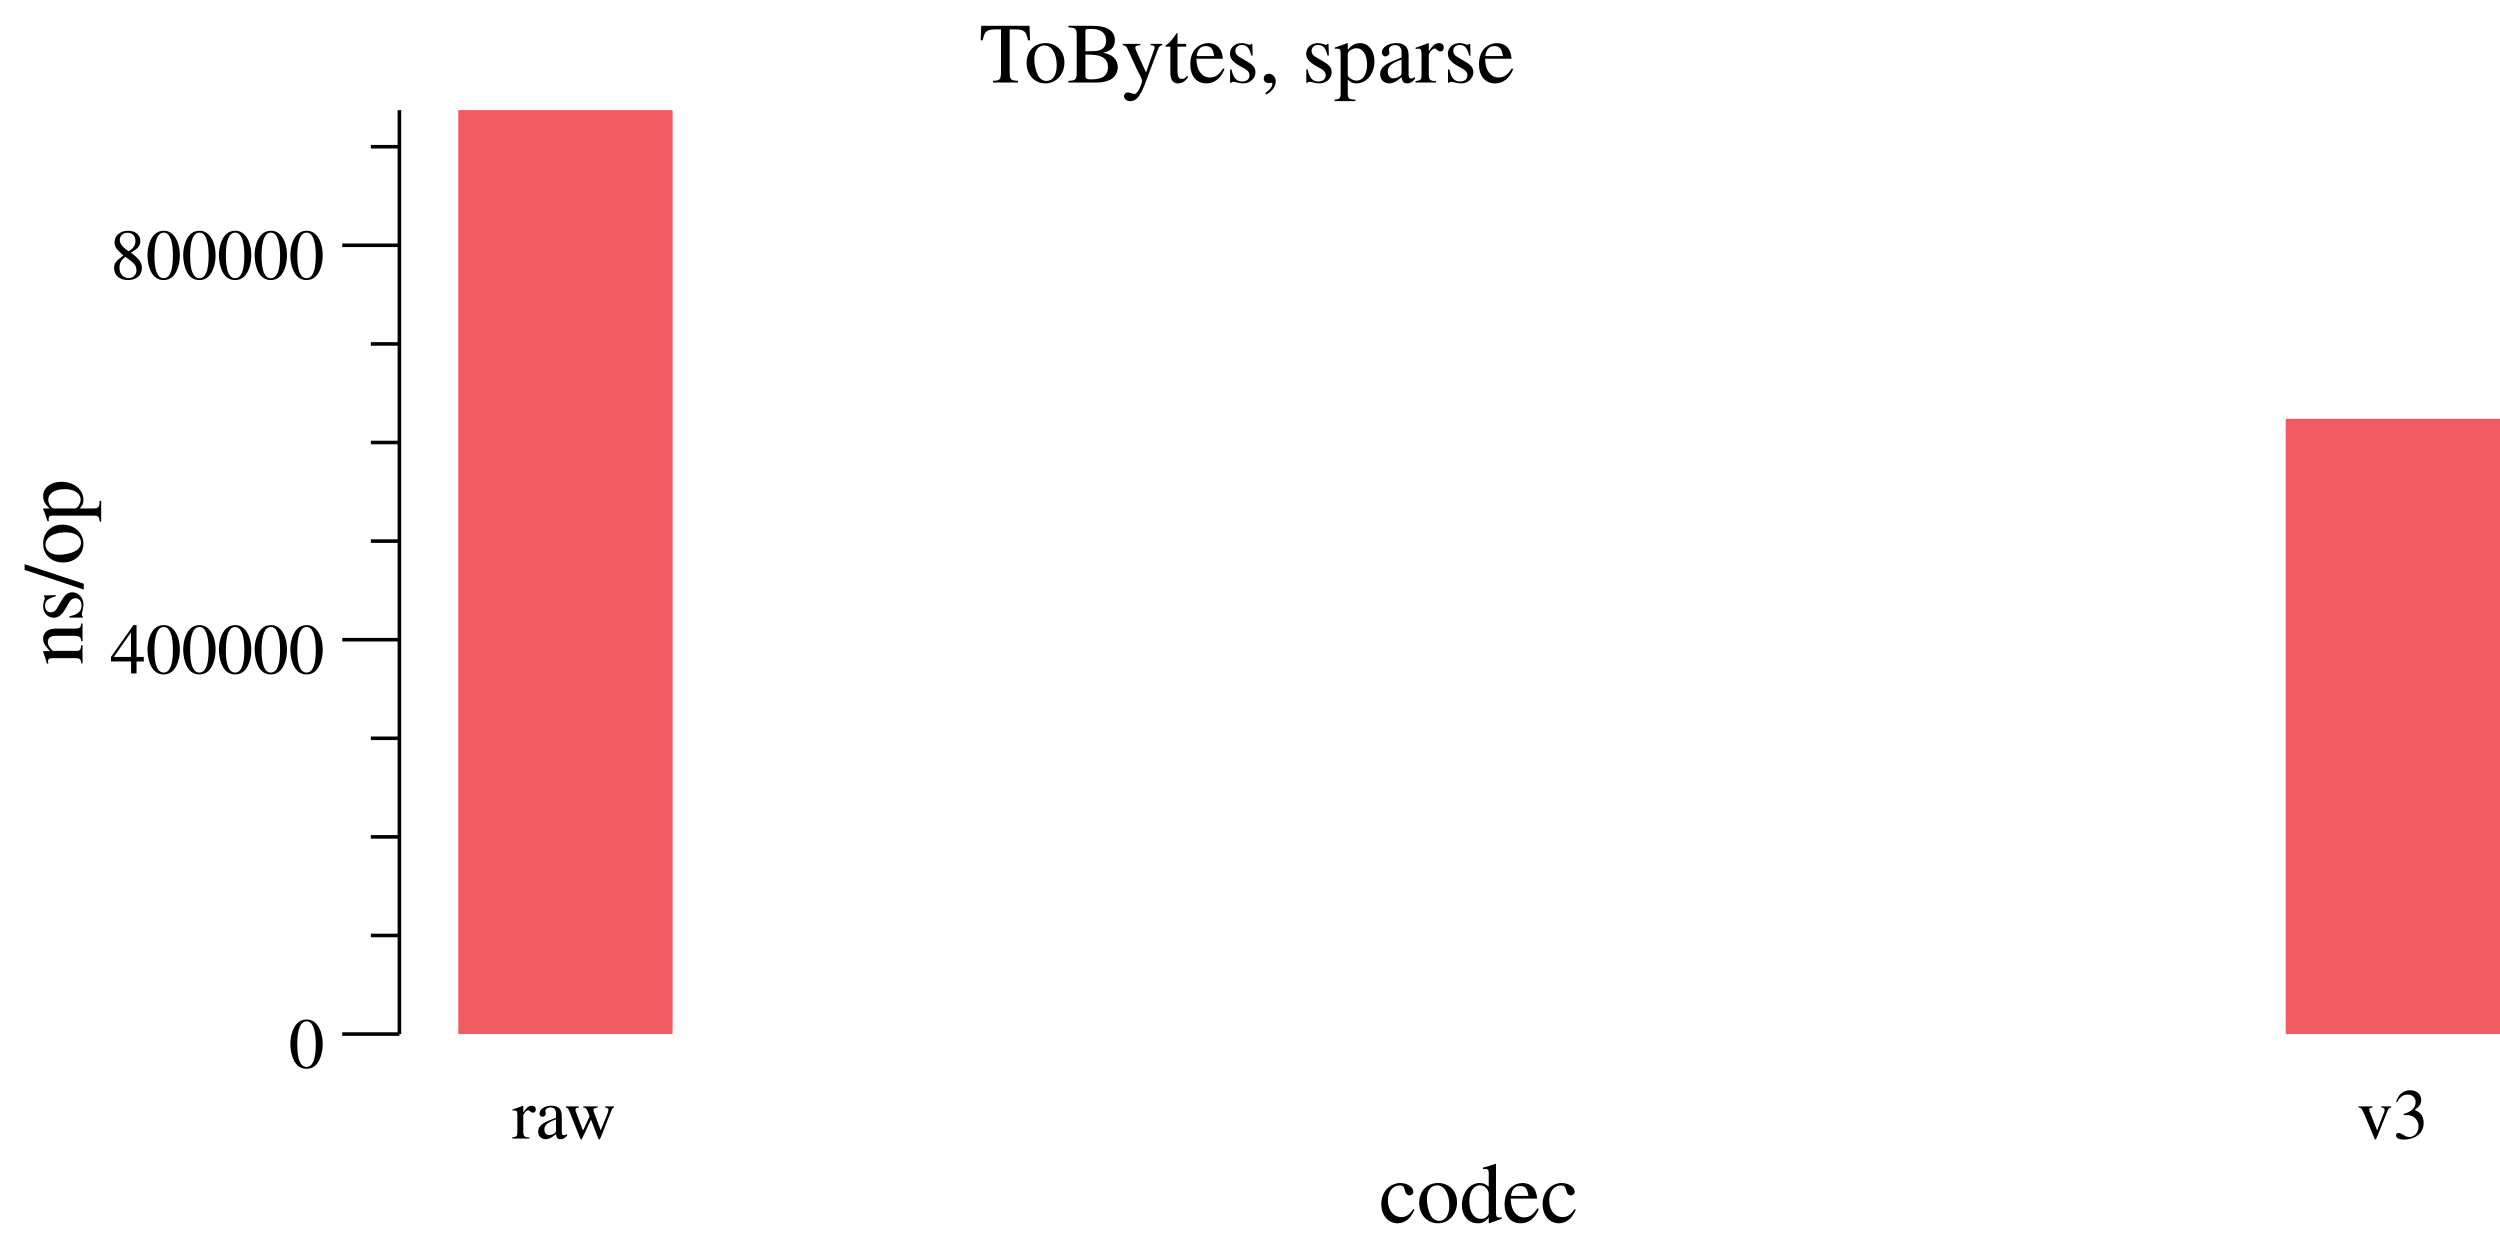
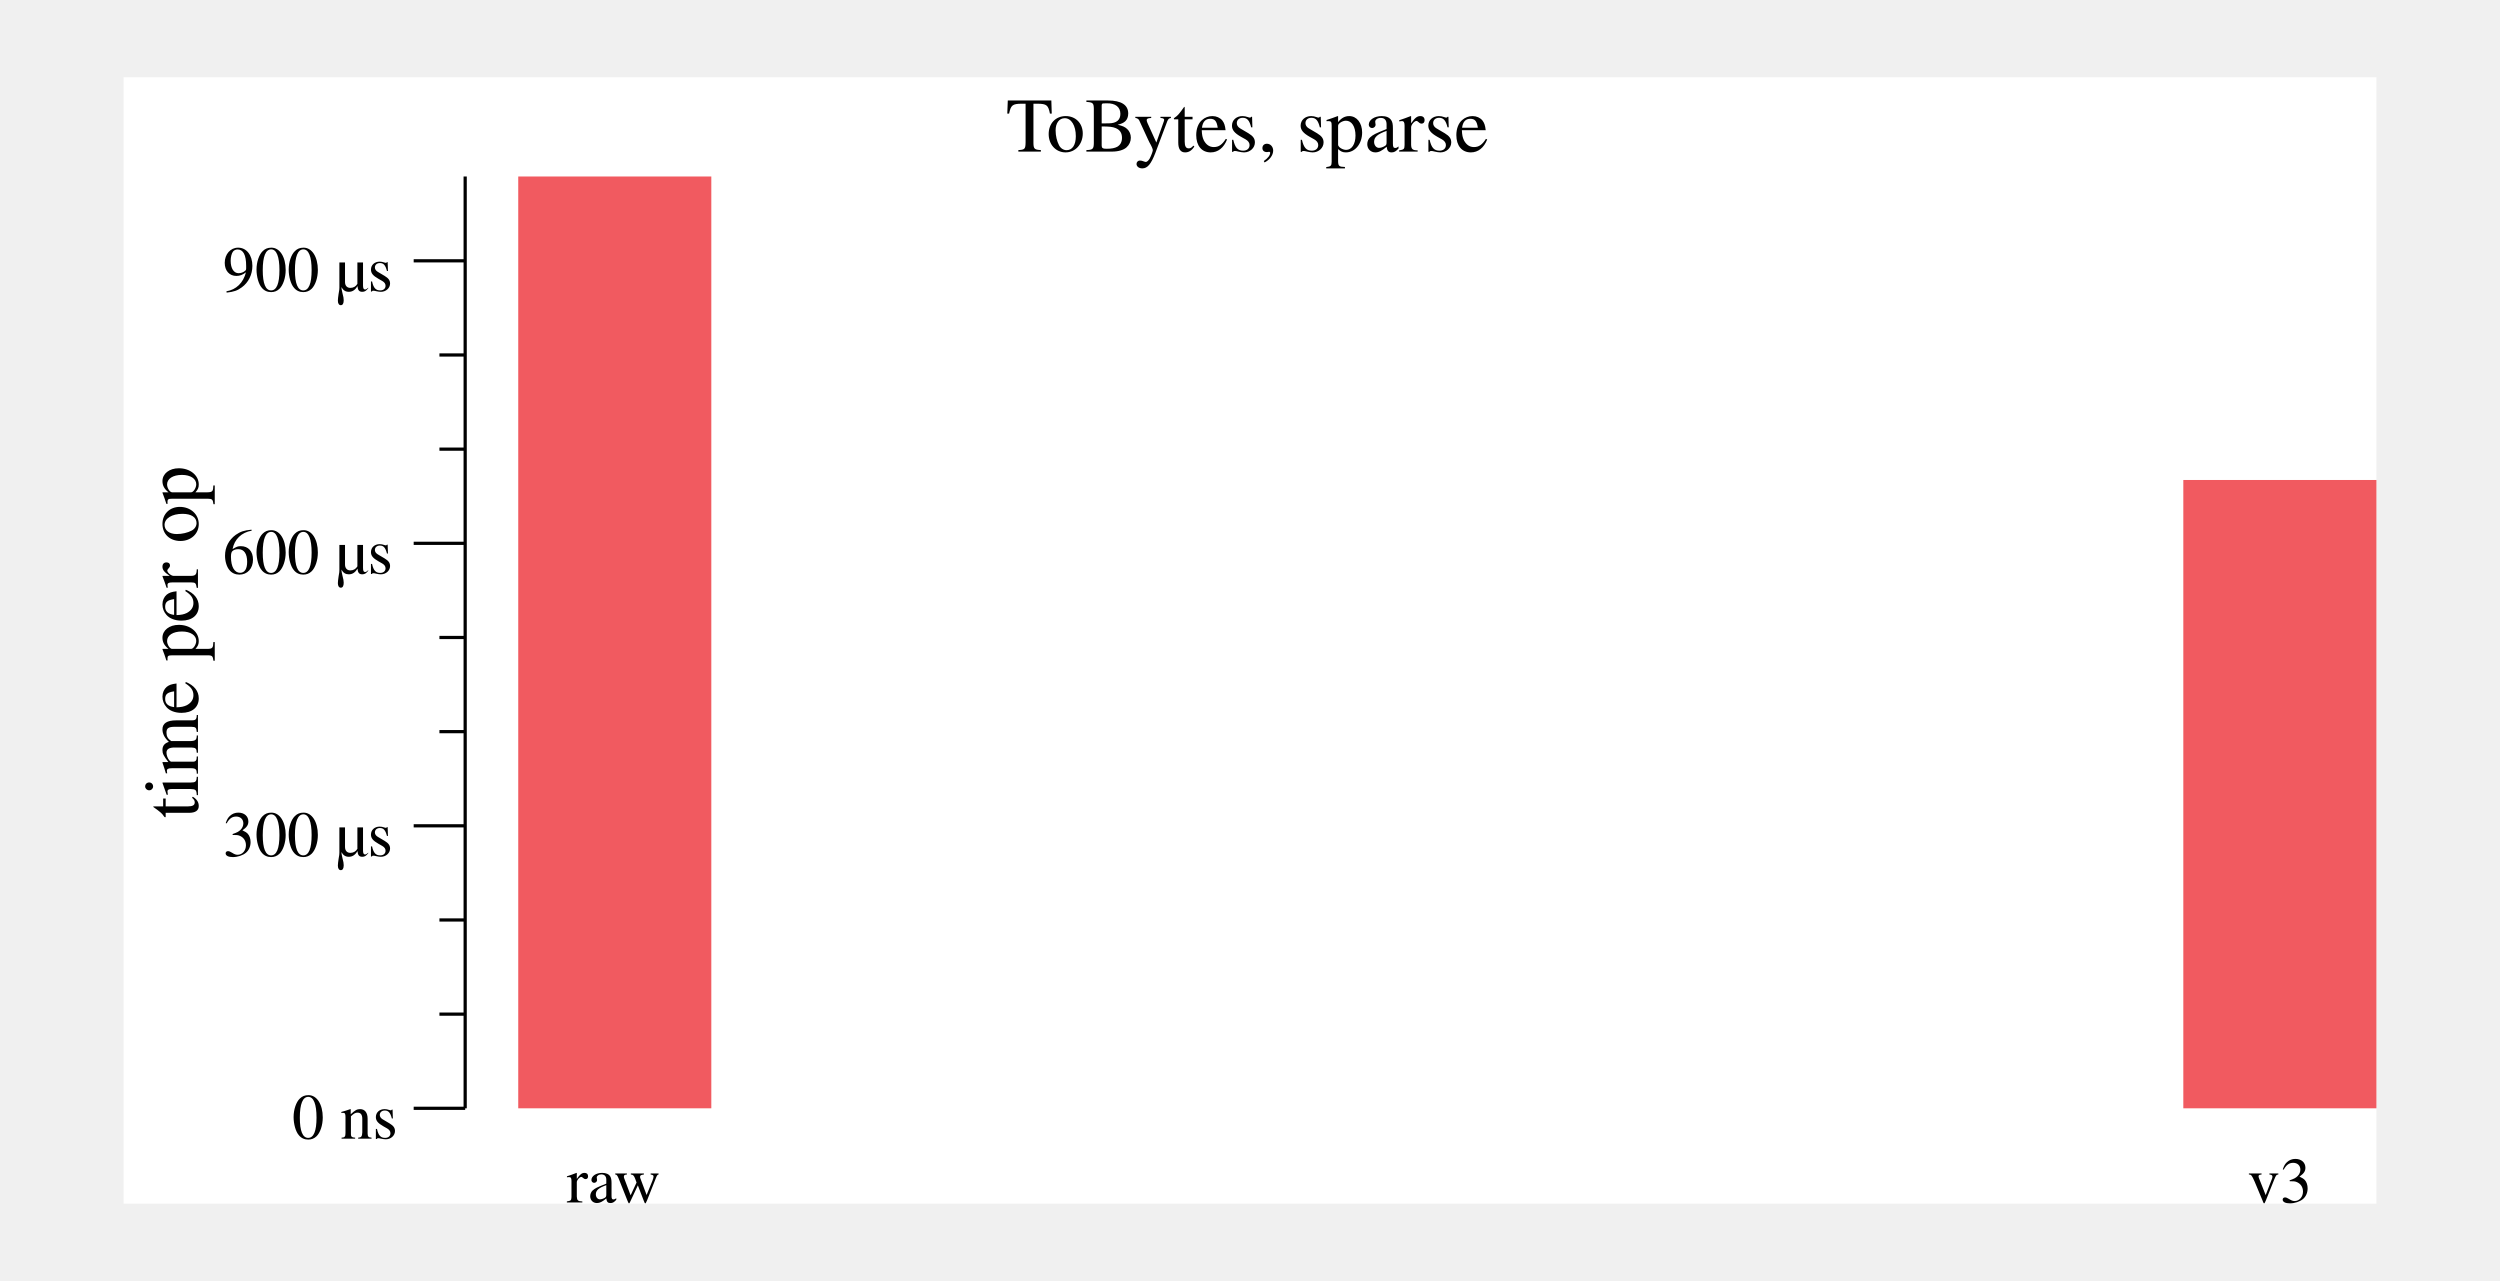
- <svg xmlns="http://www.w3.org/2000/svg" width="350pt" height="175pt" viewBox="0 0 350 175">
-   <g transform="scale(1, -1) translate(0, -175)">
-     <path d="M0,0L350,0L350,175L0,175Z" style="fill:#FFFFFF" />
-     <text x="137.09" y="-163.45" transform="scale(1, -1)" style="font-family:Times;font-weight:normal;font-style:normal;font-size:12px">ToBytes, sparse</text>
-     <text x="193.09" y="-3.861" transform="scale(1, -1)" style="font-family:Times;font-weight:normal;font-style:normal;font-size:12px">codec</text>
-     <text x="71.666" y="-15.602" transform="scale(1, -1)" style="font-family:Times;font-weight:normal;font-style:normal;font-size:10px">raw</text>
-     <text x="330" y="-15.602" transform="scale(1, -1)" style="font-family:Times;font-weight:normal;font-style:normal;font-size:10px">v3</text>
+ <svg xmlns="http://www.w3.org/2000/svg" width="388.4pt" height="199pt" viewBox="0 0 388.4 199">
+   <g transform="scale(1, -1) translate(0, -199)">
+     <path d="M19.2,12L369.2,12L369.2,187L19.2,187Z" style="fill:#FFFFFF" />
+     <text x="156.29" y="-175.45" transform="scale(1, -1)" style="font-family:Times;font-weight:normal;font-style:normal;font-size:12px">ToBytes, sparse</text>
+     <text x="88.019" y="-12.186" transform="scale(1, -1)" style="font-family:Times;font-weight:normal;font-style:normal;font-size:10px">raw</text>
+     <text x="349.2" y="-12.186" transform="scale(1, -1)" style="font-family:Times;font-weight:normal;font-style:normal;font-size:10px">v3</text>
    <g transform="rotate(90)">
-       <text x="81.905" y="11.555" transform="scale(1, -1)" style="font-family:Times;font-weight:normal;font-style:normal;font-size:12px">ns/op</text>
+       <text x="71.874" y="30.755" transform="scale(1, -1)" style="font-family:Times;font-weight:normal;font-style:normal;font-size:12px">time per op</text>
    </g>
-     <text x="40.416" y="-25.509" transform="scale(1, -1)" style="font-family:Times;font-weight:normal;font-style:normal;font-size:10px">0</text>
-     <text x="15.416" y="-80.721" transform="scale(1, -1)" style="font-family:Times;font-weight:normal;font-style:normal;font-size:10px">400000</text>
-     <text x="15.416" y="-135.93" transform="scale(1, -1)" style="font-family:Times;font-weight:normal;font-style:normal;font-size:10px">800000</text>
-     <path d="M47.916,30.23L55.916,30.23" style="fill:none;stroke:#000000;stroke-width:0.5" />
-     <path d="M47.916,85.443L55.916,85.443" style="fill:none;stroke:#000000;stroke-width:0.5" />
-     <path d="M47.916,140.66L55.916,140.66" style="fill:none;stroke:#000000;stroke-width:0.5" />
-     <path d="M51.916,44.034L55.916,44.034" style="fill:none;stroke:#000000;stroke-width:0.5" />
-     <path d="M51.916,57.837L55.916,57.837" style="fill:none;stroke:#000000;stroke-width:0.5" />
-     <path d="M51.916,71.64L55.916,71.64" style="fill:none;stroke:#000000;stroke-width:0.5" />
-     <path d="M51.916,99.246L55.916,99.246" style="fill:none;stroke:#000000;stroke-width:0.5" />
-     <path d="M51.916,113.05L55.916,113.05" style="fill:none;stroke:#000000;stroke-width:0.5" />
-     <path d="M51.916,126.85L55.916,126.85" style="fill:none;stroke:#000000;stroke-width:0.5" />
-     <path d="M51.916,154.46L55.916,154.46" style="fill:none;stroke:#000000;stroke-width:0.5" />
-     <path d="M55.916,30.23L55.916,159.58" style="fill:none;stroke:#000000;stroke-width:0.5" />
-     <path d="M64.161,30.23L64.161,159.58L94.161,159.58L94.161,30.23Z" style="fill:#F15A60" />
-     <path d="M320,30.23L320,116.37L350,116.37L350,30.23Z" style="fill:#F15A60" />
+     <text x="45.378" y="-22.093" transform="scale(1, -1)" style="font-family:Times;font-weight:normal;font-style:normal;font-size:10px">0 ns</text>
+     <text x="34.616" y="-65.981" transform="scale(1, -1)" style="font-family:Times;font-weight:normal;font-style:normal;font-size:10px">300 µs</text>
+     <text x="34.616" y="-109.87" transform="scale(1, -1)" style="font-family:Times;font-weight:normal;font-style:normal;font-size:10px">600 µs</text>
+     <text x="34.616" y="-153.76" transform="scale(1, -1)" style="font-family:Times;font-weight:normal;font-style:normal;font-size:10px">900 µs</text>
+     <path d="M64.269,26.814L72.269,26.814" style="fill:none;stroke:#000000;stroke-width:0.5" />
+     <path d="M64.269,70.702L72.269,70.702" style="fill:none;stroke:#000000;stroke-width:0.5" />
+     <path d="M64.269,114.59L72.269,114.59" style="fill:none;stroke:#000000;stroke-width:0.5" />
+     <path d="M64.269,158.48L72.269,158.48" style="fill:none;stroke:#000000;stroke-width:0.5" />
+     <path d="M68.269,41.444L72.269,41.444" style="fill:none;stroke:#000000;stroke-width:0.5" />
+     <path d="M68.269,56.073L72.269,56.073" style="fill:none;stroke:#000000;stroke-width:0.5" />
+     <path d="M68.269,85.332L72.269,85.332" style="fill:none;stroke:#000000;stroke-width:0.5" />
+     <path d="M68.269,99.961L72.269,99.961" style="fill:none;stroke:#000000;stroke-width:0.5" />
+     <path d="M68.269,129.22L72.269,129.22" style="fill:none;stroke:#000000;stroke-width:0.5" />
+     <path d="M68.269,143.85L72.269,143.85" style="fill:none;stroke:#000000;stroke-width:0.5" />
+     <path d="M72.269,26.814L72.269,171.58" style="fill:none;stroke:#000000;stroke-width:0.5" />
+     <path d="M80.514,26.814L80.514,171.58L110.51,171.58L110.51,26.814Z" style="fill:#F15A60" />
+     <path d="M339.2,26.814L339.2,124.43L369.2,124.43L369.2,26.814Z" style="fill:#F15A60" />
  </g>
</svg>
